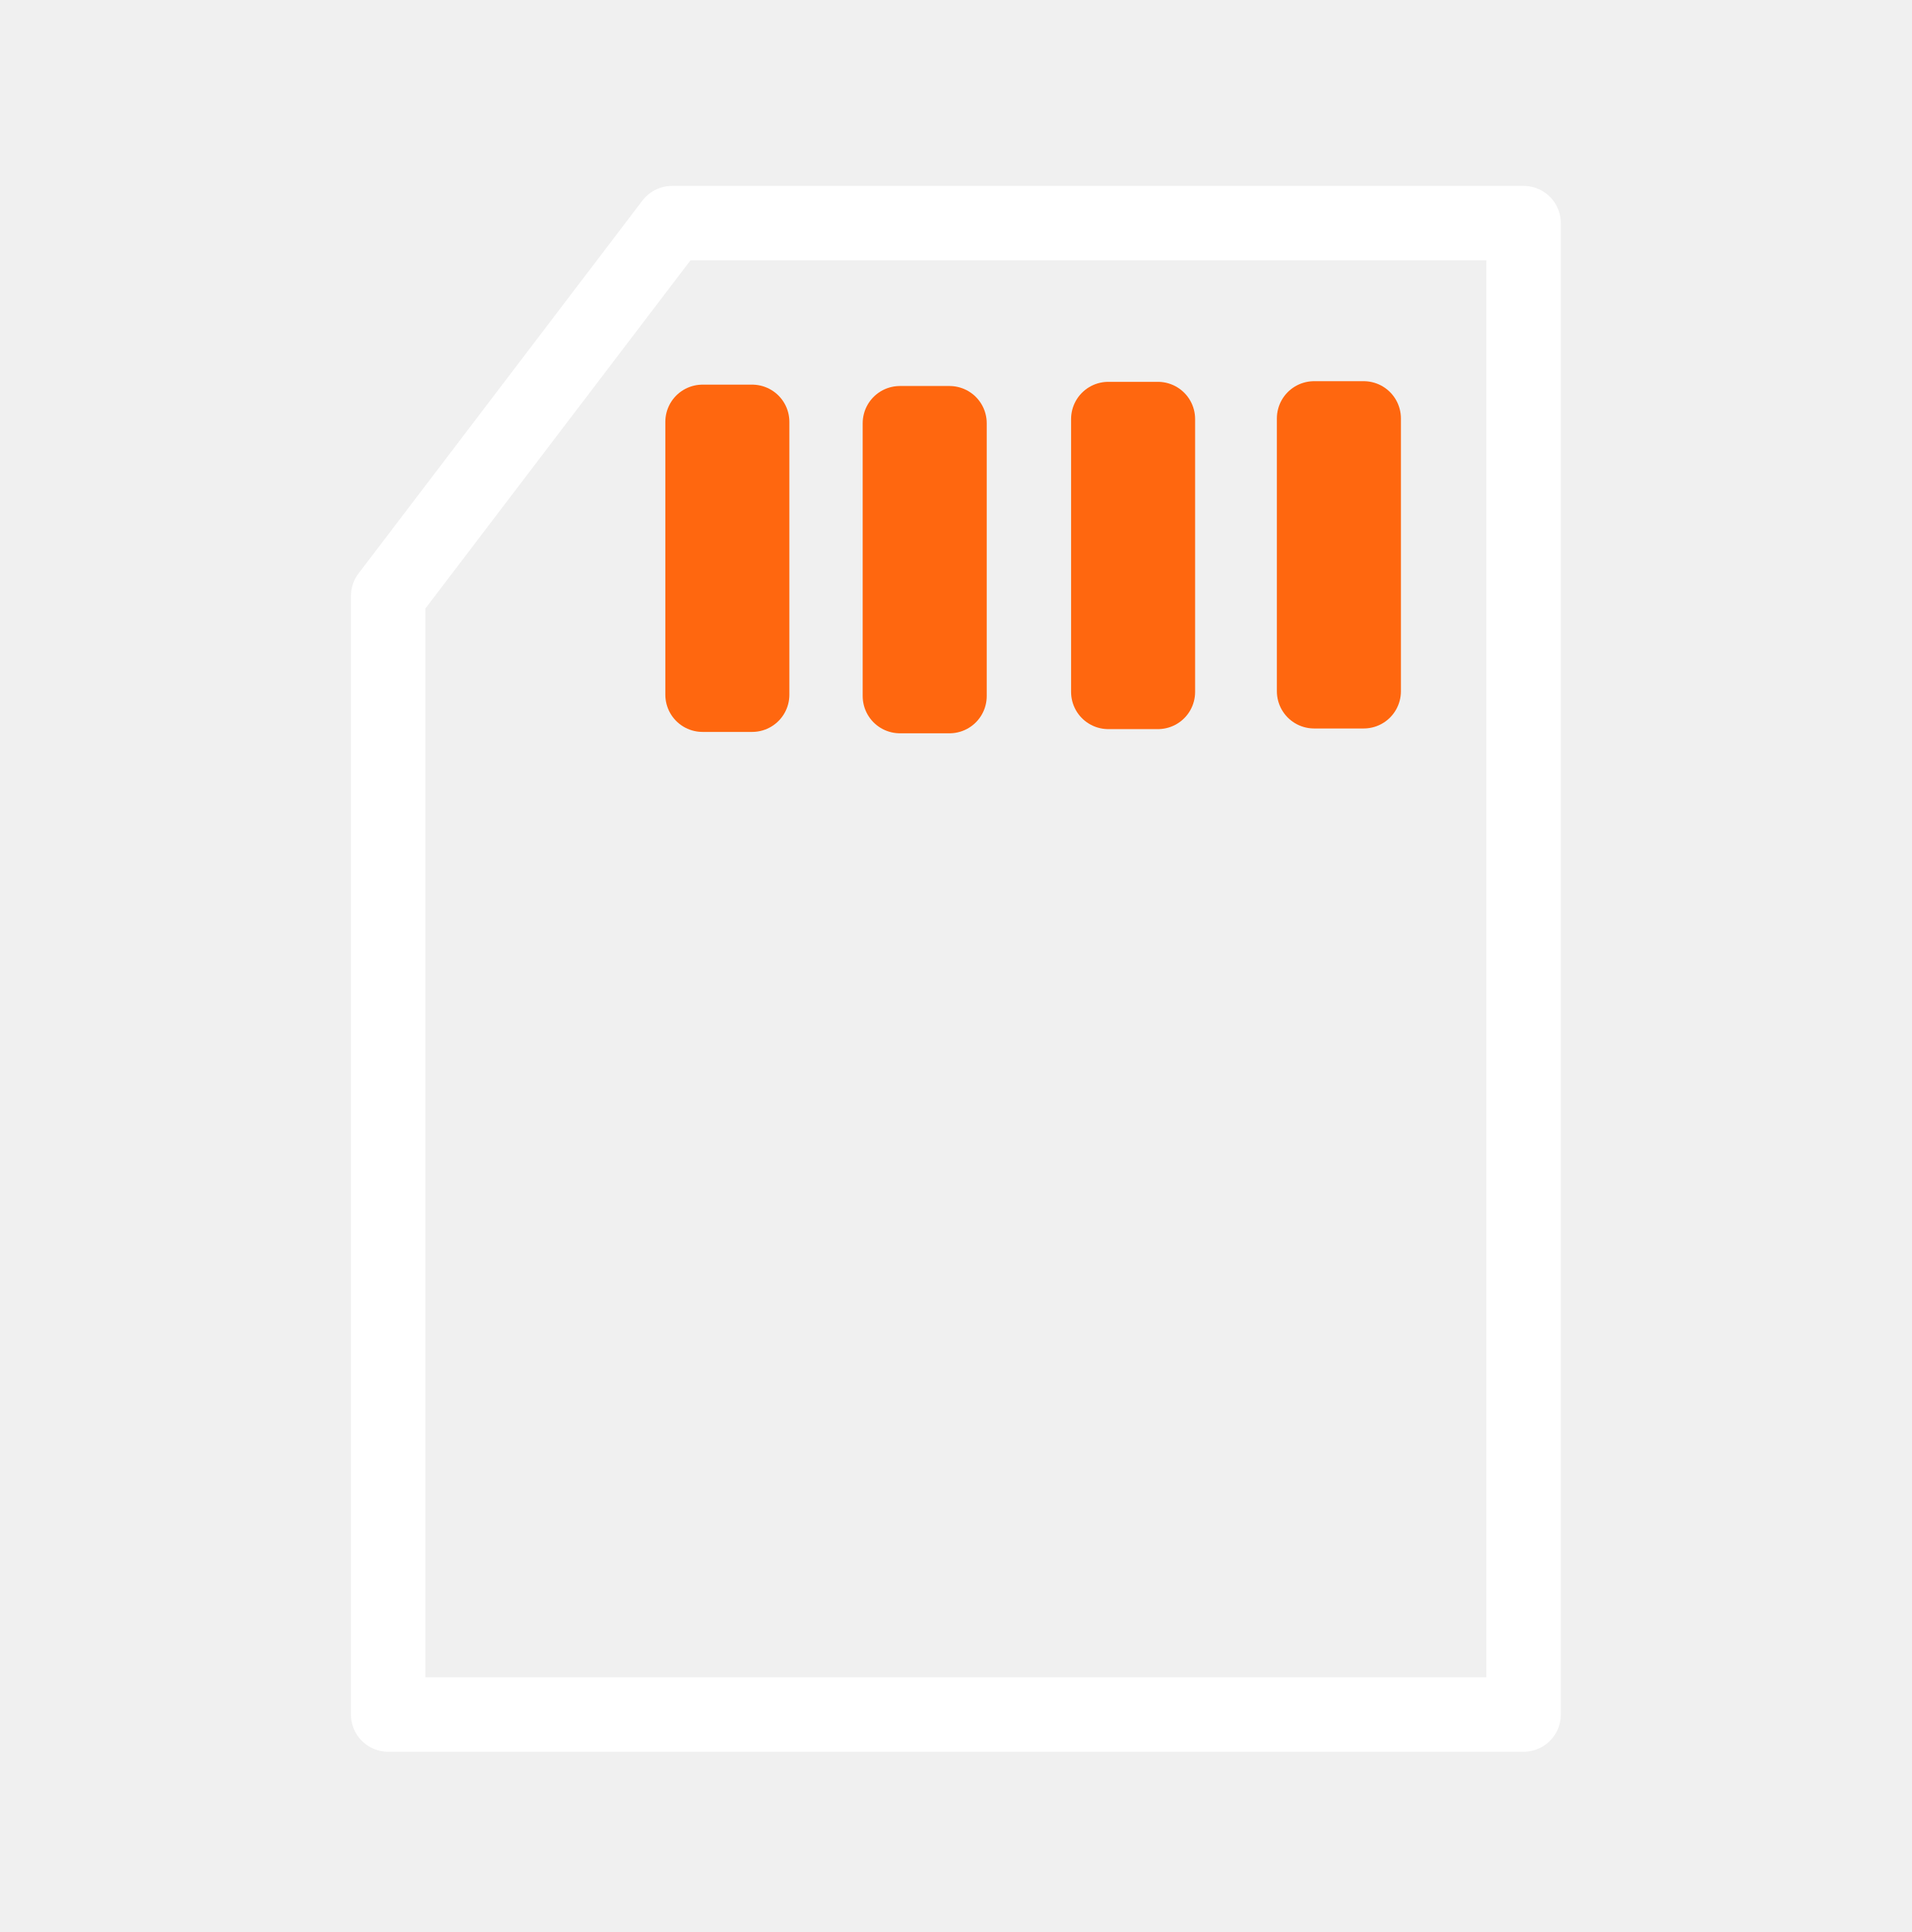
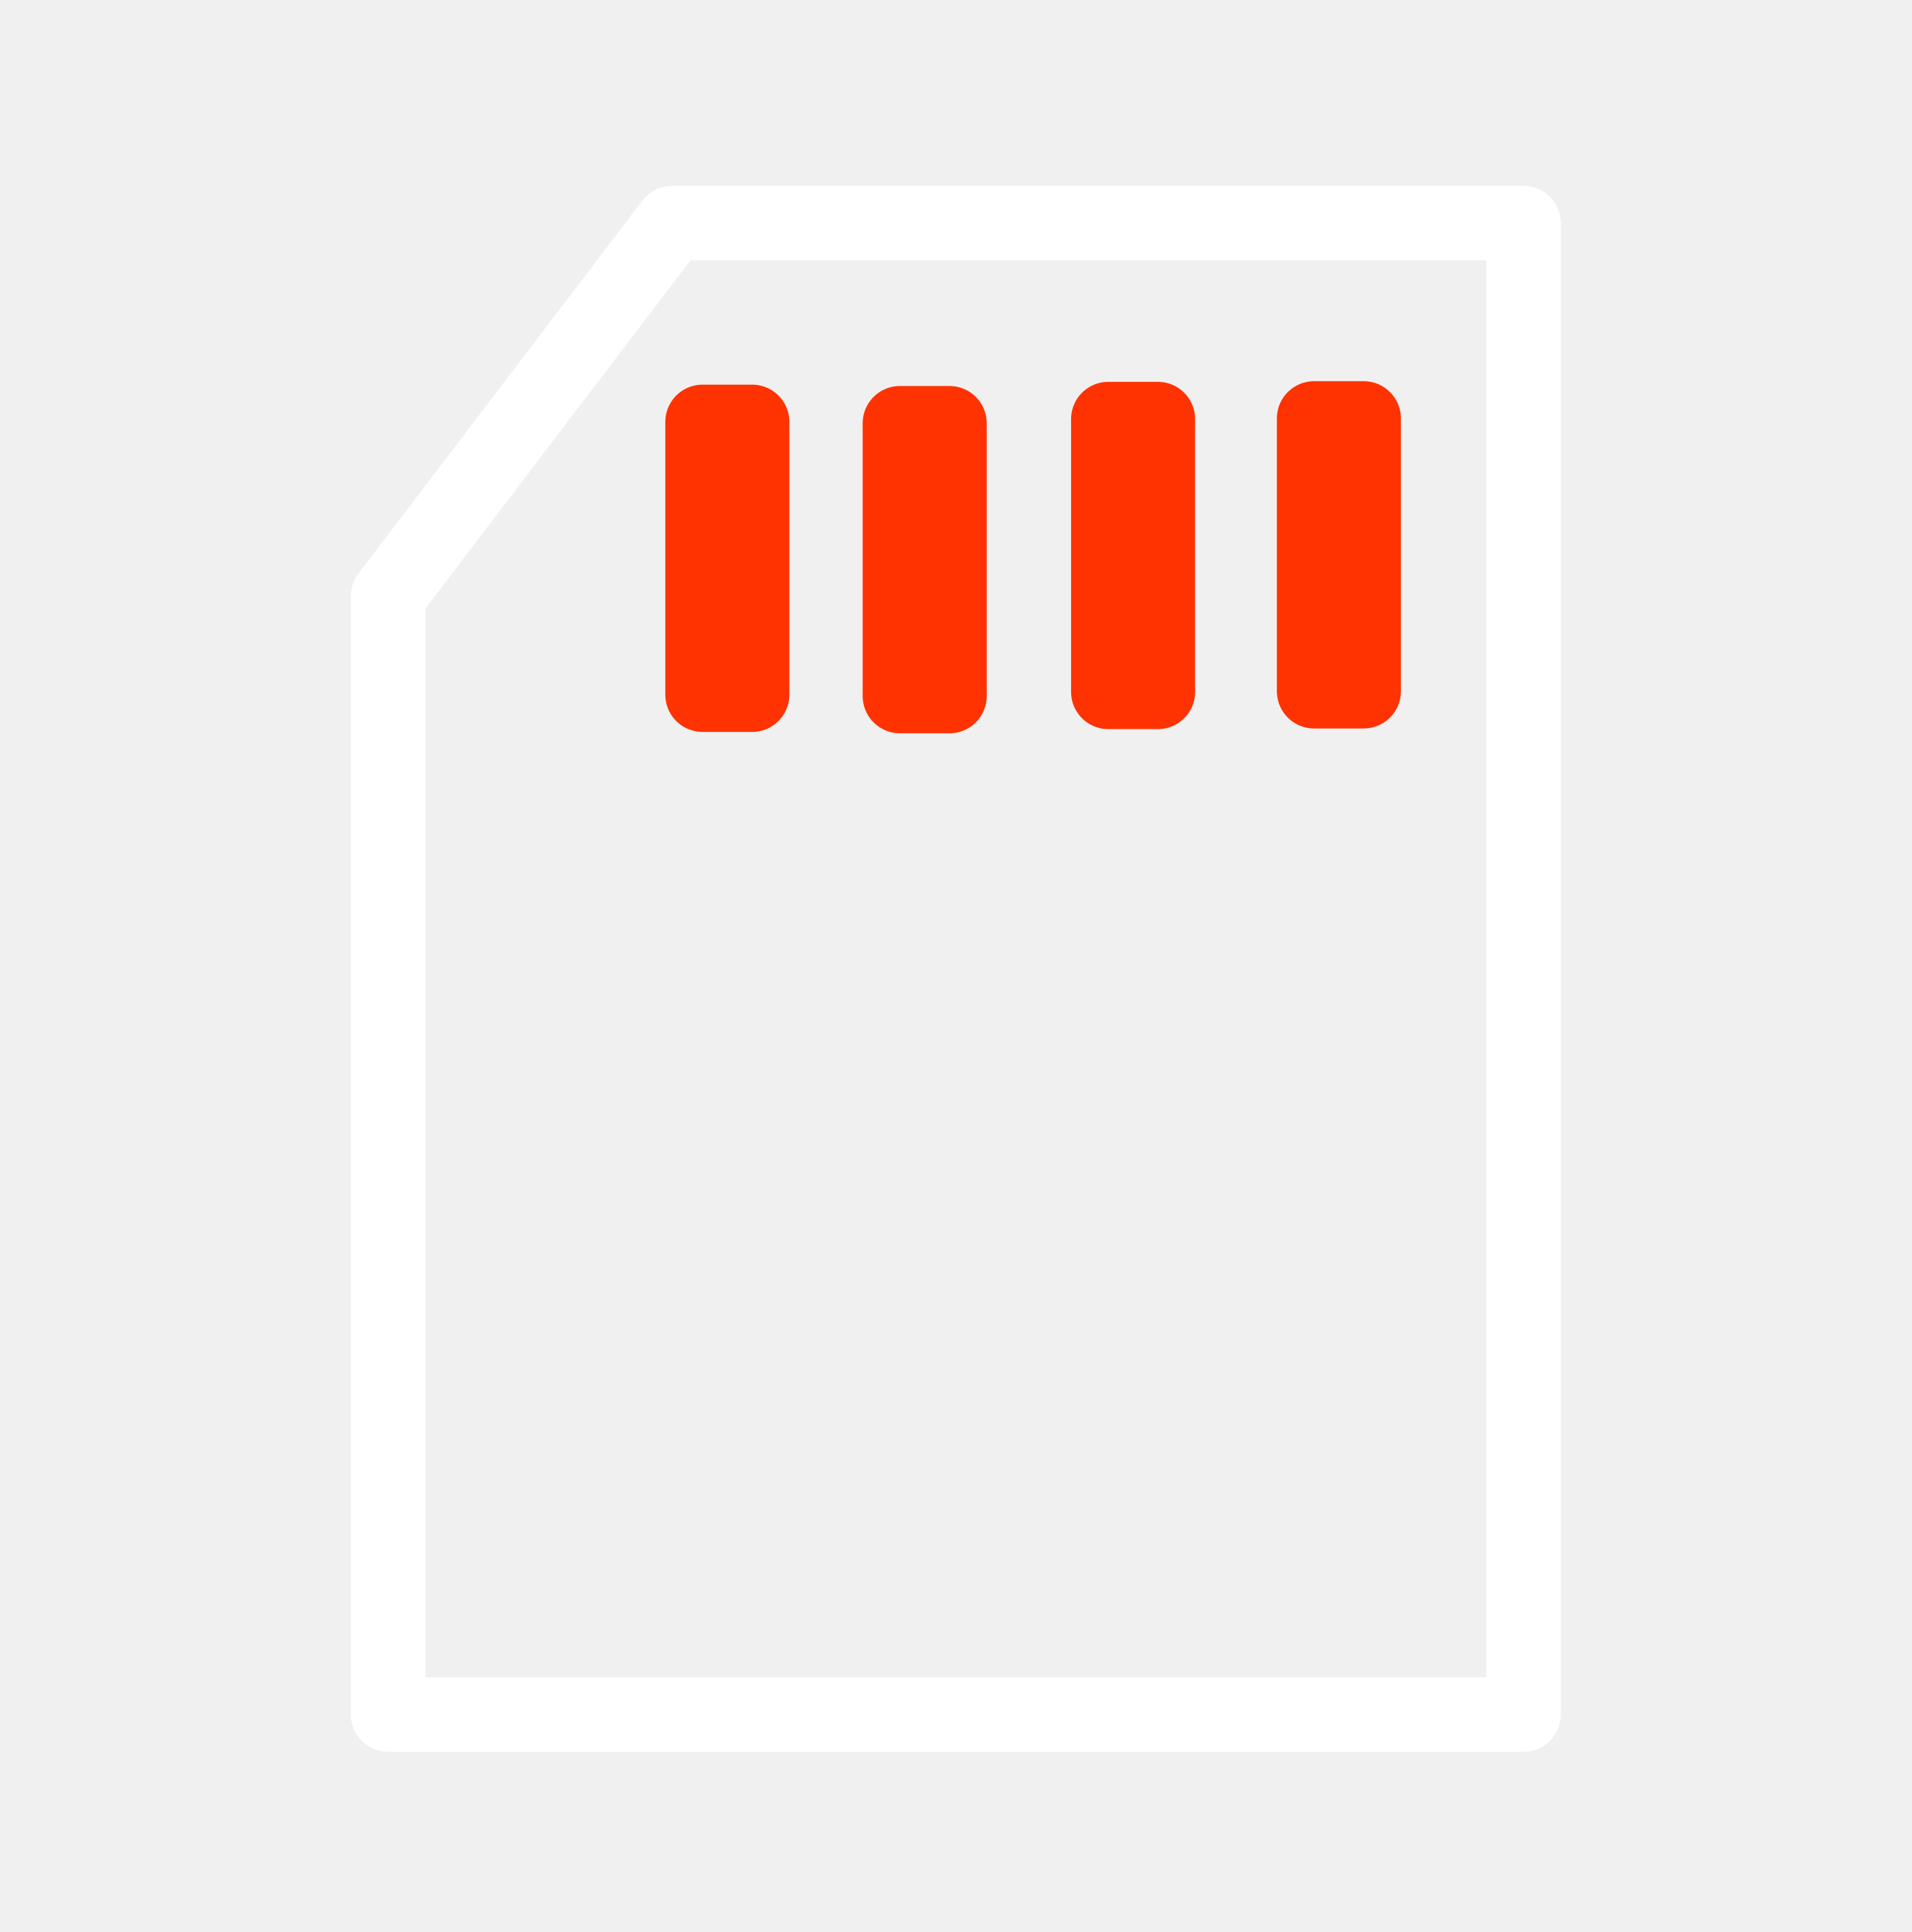
<svg xmlns="http://www.w3.org/2000/svg" width="60.138" height="60.777" viewBox="0 0 60.138 60.777" id="svg4160" version="1.1">
  <defs id="defs4162" />
  <g id="layer2" />
  <g id="layer1" transform="translate(-9.977119,-13.40253)" style="display:inline">
    <g transform="matrix(0.7803205,0,0,0.7803205,9.363774,9.317345)" id="g43">
      <path id="rect4373" d="M 27.877,14.23 H 39.32 50.763 62.206 V 74.356 H 16.434 V 59.325 44.293 29.261 Z" style="fill:none;fill-opacity:1;fill-rule:nonzero;stroke:#ffffff;stroke-width:3;stroke-linecap:butt;stroke-linejoin:round;stroke-miterlimit:4;stroke-dasharray:none;stroke-opacity:1" />
-       <rect y="22.242" x="29.107" height="11" width="2" id="rect4378" style="fill:none;fill-opacity:1;fill-rule:nonzero;stroke:#ff670f;stroke-width:3;stroke-linecap:butt;stroke-linejoin:round;stroke-miterlimit:4;stroke-dasharray:none;stroke-opacity:1" />
-       <rect y="22.297" x="37.063" height="11" width="2" id="rect4378-7" style="fill:none;fill-opacity:1;fill-rule:nonzero;stroke:#ff670f;stroke-width:3;stroke-linecap:butt;stroke-linejoin:round;stroke-miterlimit:4;stroke-dasharray:none;stroke-opacity:1" />
-       <rect y="22.129" x="45.464" height="11" width="2" id="rect4378-8" style="fill:none;fill-opacity:1;fill-rule:nonzero;stroke:#ff670f;stroke-width:3;stroke-linecap:butt;stroke-linejoin:round;stroke-miterlimit:4;stroke-dasharray:none;stroke-opacity:1" />
-       <rect y="22.103" x="53.76" height="11" width="2" id="rect4378-76" style="fill:none;fill-opacity:1;fill-rule:nonzero;stroke:#ff670f;stroke-width:3;stroke-linecap:butt;stroke-linejoin:round;stroke-miterlimit:4;stroke-dasharray:none;stroke-opacity:1" />
+       <rect y="22.242" x="29.107" height="11" width="2" id="rect4378" style="fill:none;fill-opacity:1;fill-rule:nonzero;stroke:#fe3301;stroke-width:3;stroke-linecap:butt;stroke-linejoin:round;stroke-miterlimit:4;stroke-dasharray:none;stroke-opacity:1" />
+       <rect y="22.297" x="37.063" height="11" width="2" id="rect4378-7" style="fill:none;fill-opacity:1;fill-rule:nonzero;stroke:#fe3301;stroke-width:3;stroke-linecap:butt;stroke-linejoin:round;stroke-miterlimit:4;stroke-dasharray:none;stroke-opacity:1" />
+       <rect y="22.129" x="45.464" height="11" width="2" id="rect4378-8" style="fill:none;fill-opacity:1;fill-rule:nonzero;stroke:#fe3301;stroke-width:3;stroke-linecap:butt;stroke-linejoin:round;stroke-miterlimit:4;stroke-dasharray:none;stroke-opacity:1" />
+       <rect y="22.103" x="53.76" height="11" width="2" id="rect4378-76" style="fill:none;fill-opacity:1;fill-rule:nonzero;stroke:#fe3301;stroke-width:3;stroke-linecap:butt;stroke-linejoin:round;stroke-miterlimit:4;stroke-dasharray:none;stroke-opacity:1" />
    </g>
  </g>
</svg>
